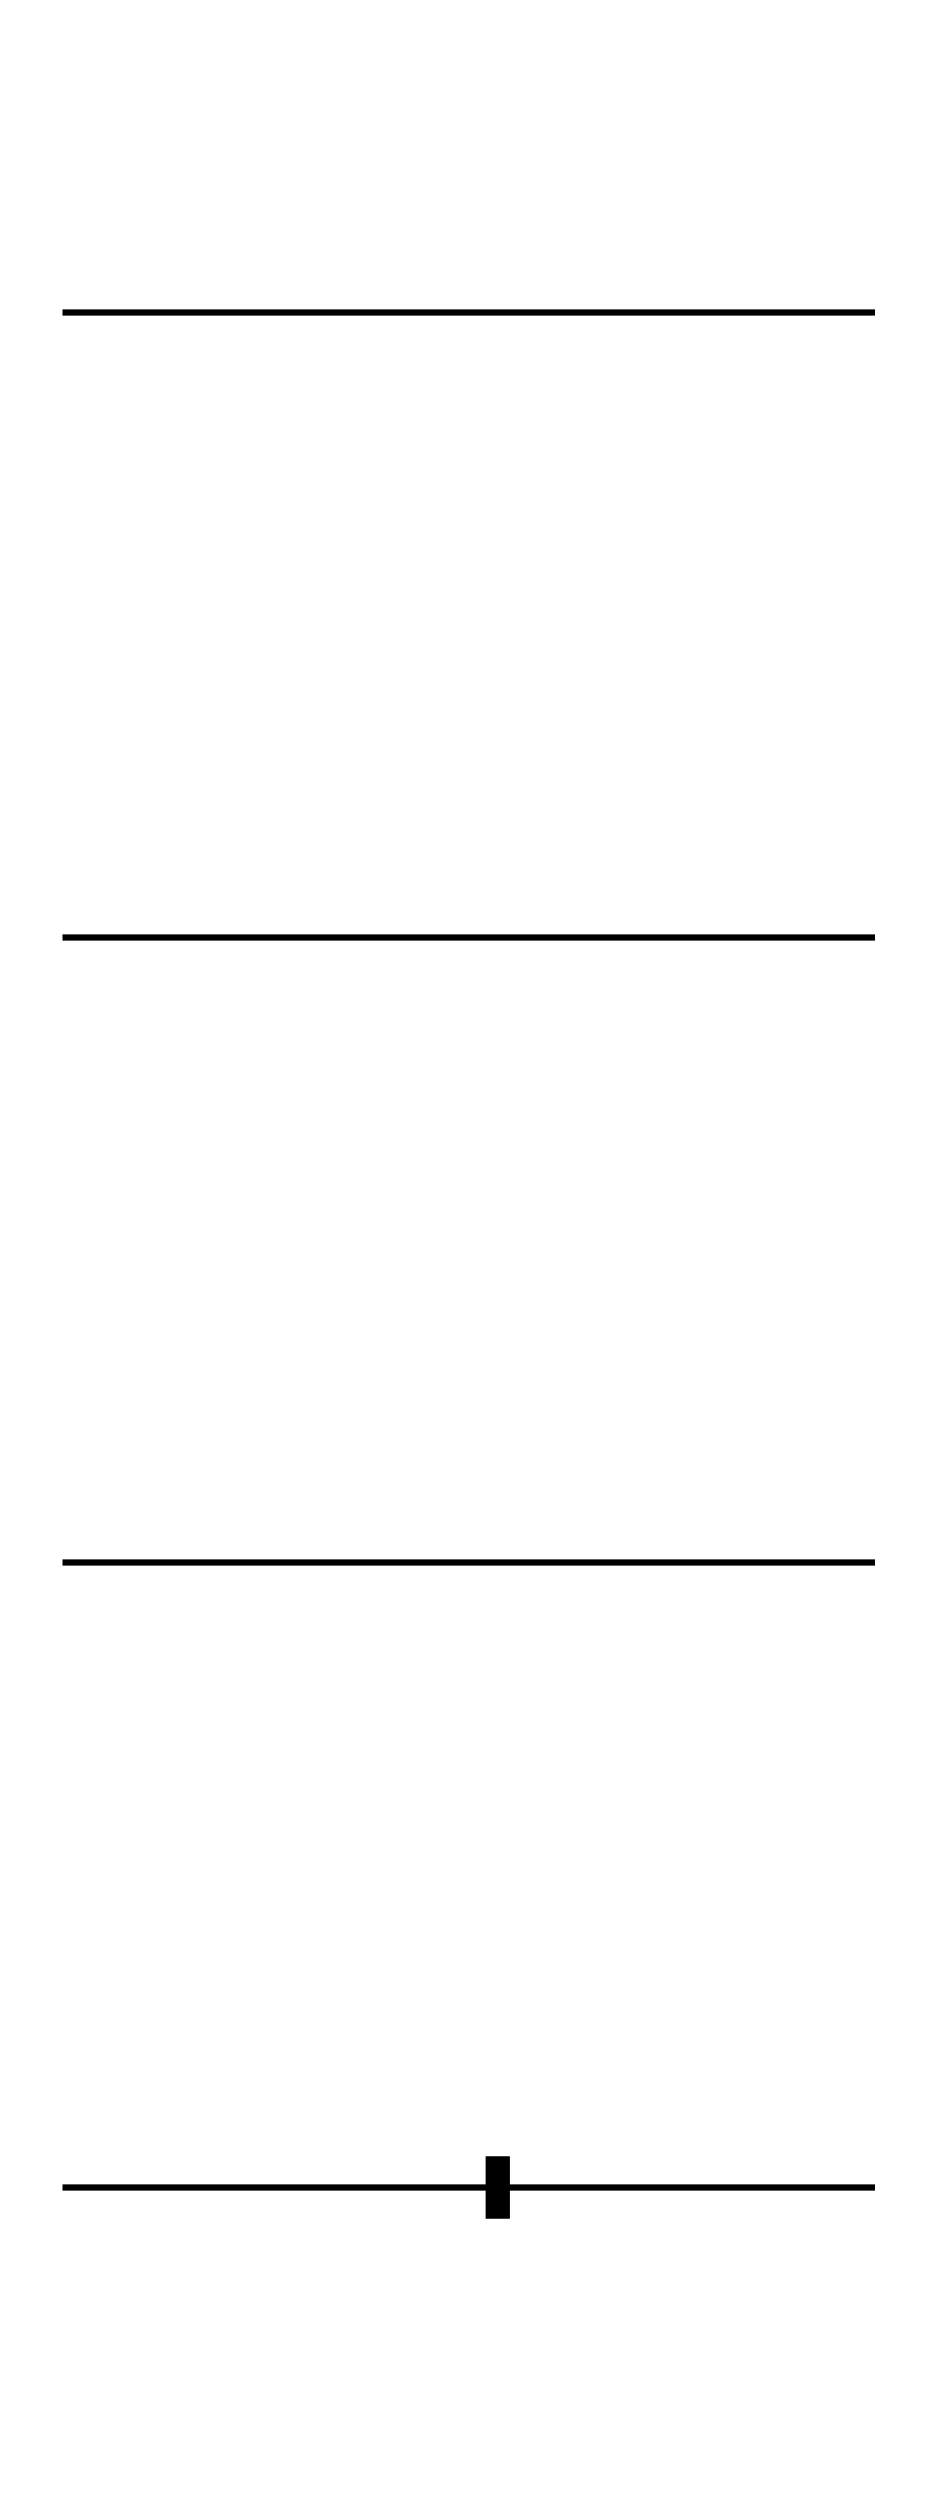
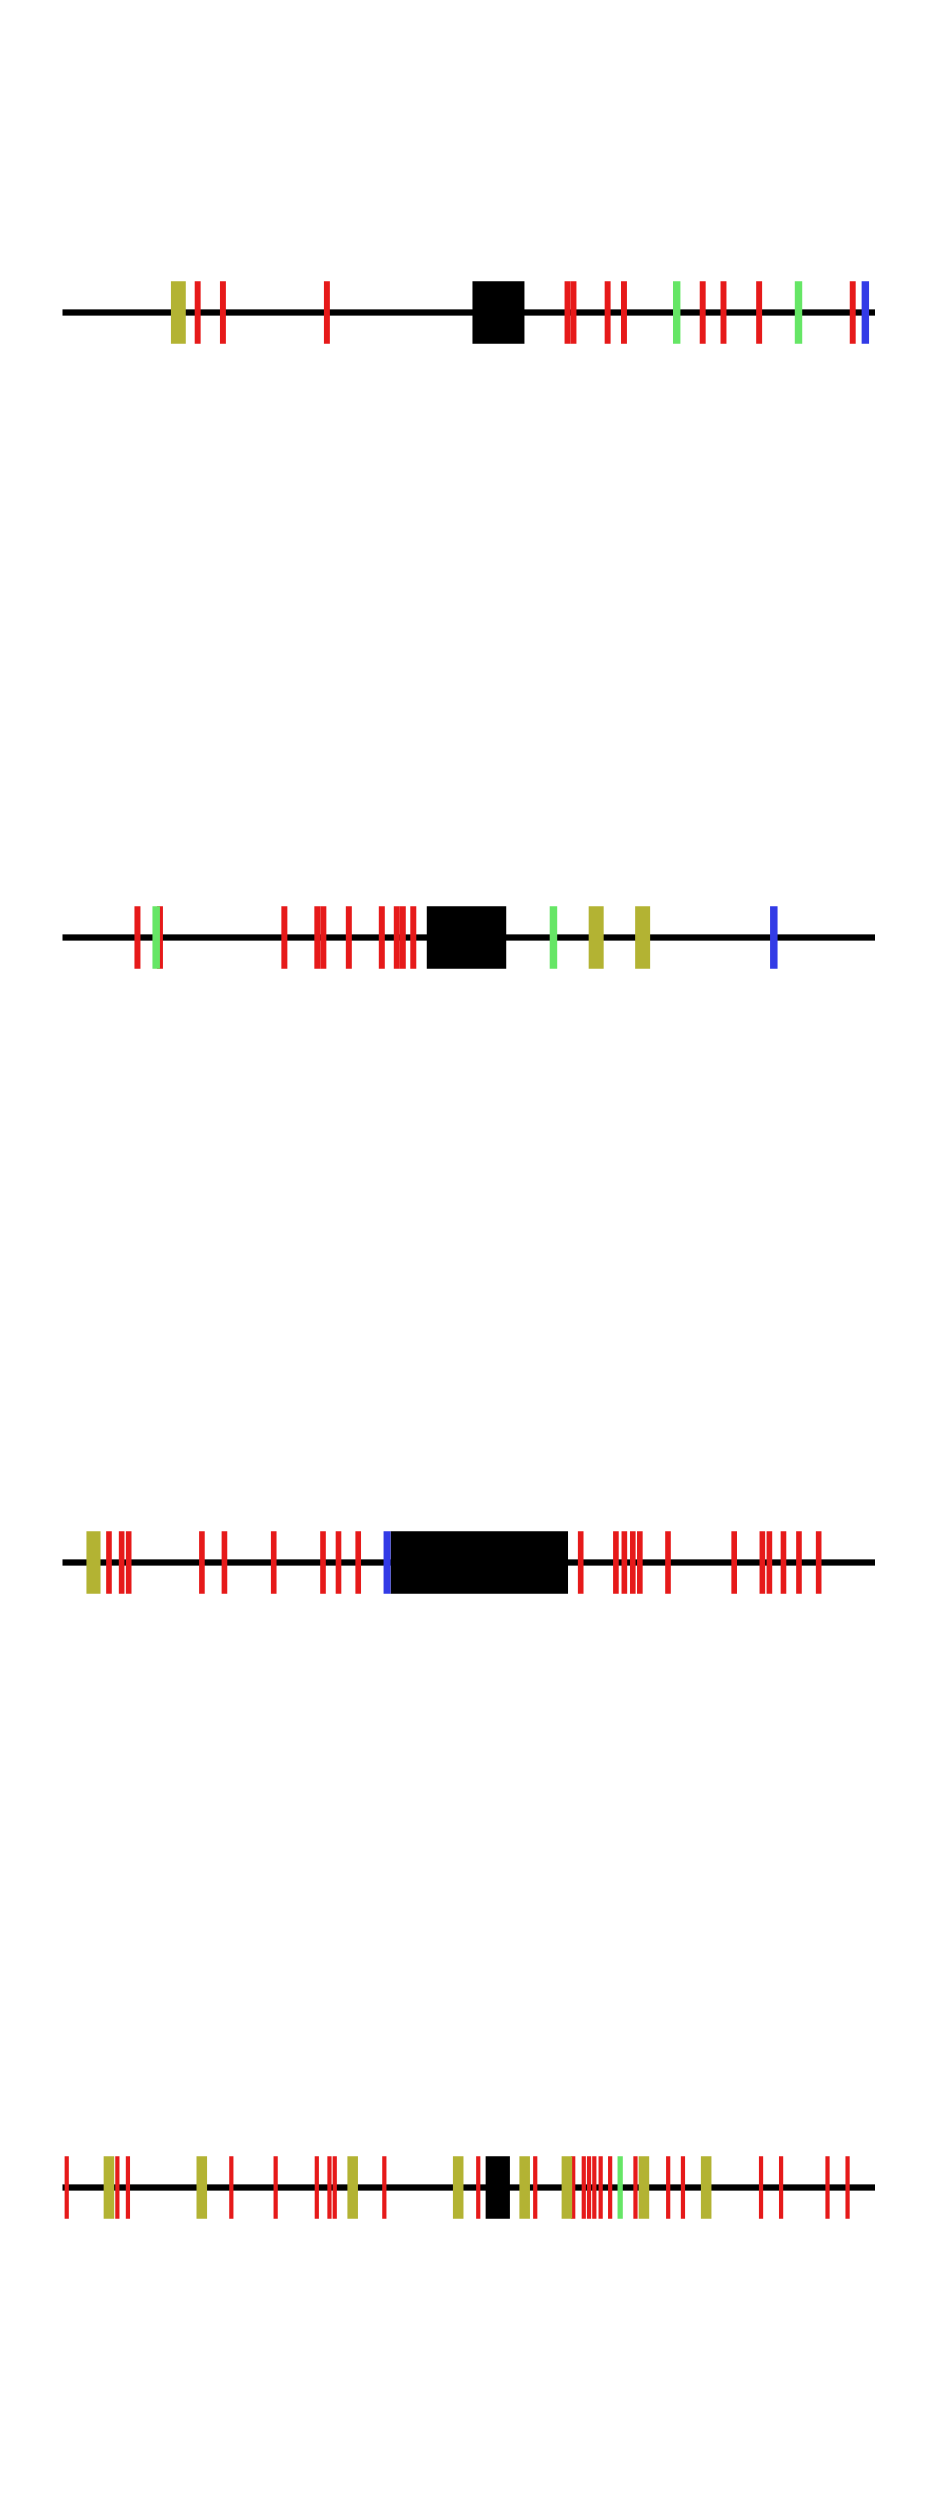
<svg xmlns="http://www.w3.org/2000/svg" width="1500pt" height="4000pt" viewBox="0 0 1500 4000" version="1.1">
  <g id="surface1">
    <path style="fill:none;stroke-width:10;stroke-linecap:butt;stroke-linejoin:miter;stroke:rgb(0%,0%,0%);stroke-opacity:1;stroke-miterlimit:10;" d="M 100 500 L 1400 500 " />
+     <path style=" stroke:none;fill-rule:nonzero;fill:rgb(0%,0%,0%);fill-opacity:1;" d="M 755.941 450 L 839.121 450 L 839.121 550 L 755.941 550 Z M 755.941 450 " />
+     <path style=" stroke:none;fill-rule:nonzero;fill:rgb(90%,10%,10%);fill-opacity:1;" d="M 311.516 450 L 321.023 450 L 321.023 550 L 311.516 550 Z M 311.516 450 " />
+     <path style=" stroke:none;fill-rule:nonzero;fill:rgb(90%,10%,10%);fill-opacity:1;" d="M 351.918 450 L 361.426 450 L 361.426 550 L 351.918 550 Z M 351.918 450 " />
+     <path style=" stroke:none;fill-rule:nonzero;fill:rgb(90%,10%,10%);fill-opacity:1;" d="M 518.281 450 L 527.789 450 L 527.789 550 L 518.281 550 Z M 518.281 450 " />
+     <path style=" stroke:none;fill-rule:nonzero;fill:rgb(90%,10%,10%);fill-opacity:1;" d="M 903.289 450 L 912.797 450 L 912.797 550 L 903.289 550 Z M 903.289 450 " />
+     <path style=" stroke:none;fill-rule:nonzero;fill:rgb(90%,10%,10%);fill-opacity:1;" d="M 912.797 450 L 922.305 450 L 922.305 550 L 912.797 550 Z M 912.797 450 " />
+     <path style=" stroke:none;fill-rule:nonzero;fill:rgb(90%,10%,10%);fill-opacity:1;" d="M 967.457 450 L 976.965 450 L 976.965 550 L 967.457 550 Z M 967.457 450 " />
+     <path style=" stroke:none;fill-rule:nonzero;fill:rgb(90%,10%,10%);fill-opacity:1;" d="M 993.602 450 L 1003.109 450 L 1003.109 550 L 993.602 550 Z M 993.602 450 " />
+     <path style=" stroke:none;fill-rule:nonzero;fill:rgb(90%,10%,10%);fill-opacity:1;" d="M 1119.562 450 L 1129.07 450 L 1129.07 550 L 1119.562 550 Z M 1119.562 450 " />
+     <path style=" stroke:none;fill-rule:nonzero;fill:rgb(90%,10%,10%);fill-opacity:1;" d="M 1152.832 450 L 1162.34 450 L 1162.34 550 L 1152.832 550 Z M 1152.832 450 " />
+     <path style=" stroke:none;fill-rule:nonzero;fill:rgb(90%,10%,10%);fill-opacity:1;" d="M 1209.871 450 L 1219.379 450 L 1219.379 550 L 1209.871 550 Z M 1209.871 450 " />
+     <path style=" stroke:none;fill-rule:nonzero;fill:rgb(90%,10%,10%);fill-opacity:1;" d="M 1359.598 450 L 1369.105 450 L 1369.105 550 L 1359.598 550 Z M 1359.598 450 " />
+     <path style=" stroke:none;fill-rule:nonzero;fill:rgb(40%,90%,40%);fill-opacity:1;" d="M 1076.781 450 L 1088.664 450 L 1088.664 550 L 1076.781 550 Z M 1076.781 450 " />
+     <path style=" stroke:none;fill-rule:nonzero;fill:rgb(40%,90%,40%);fill-opacity:1;" d="M 1271.664 450 L 1283.547 450 L 1283.547 550 L 1271.664 550 Z M 1271.664 450 " />
+     <path style=" stroke:none;fill-rule:nonzero;fill:rgb(20%,23%,90%);fill-opacity:1;" d="M 1378.609 450 L 1390.492 450 L 1390.492 550 L 1378.609 550 Z M 1378.609 450 " />
+     <path style=" stroke:none;fill-rule:nonzero;fill:rgb(70%,70%,20%);fill-opacity:1;" d="M 273.492 450 L 297.258 450 L 297.258 550 L 273.492 550 Z M 273.492 450 " />
    <path style="fill:none;stroke-width:10;stroke-linecap:butt;stroke-linejoin:miter;stroke:rgb(0%,0%,0%);stroke-opacity:1;stroke-miterlimit:10;" d="M 100 1500 L 1400 1500 " />
+     <path style=" stroke:none;fill-rule:nonzero;fill:rgb(0%,0%,0%);fill-opacity:1;" d="M 682.84 1450 L 809.961 1450 L 809.961 1550 L 682.84 1550 Z M 682.84 1450 " />
+     <path style=" stroke:none;fill-rule:nonzero;fill:rgb(90%,10%,10%);fill-opacity:1;" d="M 215.129 1450 L 224.723 1450 L 224.723 1550 L 215.129 1550 Z M 215.129 1450 " />
+     <path style=" stroke:none;fill-rule:nonzero;fill:rgb(90%,10%,10%);fill-opacity:1;" d="M 251.105 1450 L 260.699 1450 L 260.699 1550 L 251.105 1550 Z M 251.105 1450 " />
+     <path style=" stroke:none;fill-rule:nonzero;fill:rgb(90%,10%,10%);fill-opacity:1;" d="M 450.184 1450 L 459.777 1450 L 459.777 1550 L 450.184 1550 Z M 450.184 1450 " />
+     <path style=" stroke:none;fill-rule:nonzero;fill:rgb(90%,10%,10%);fill-opacity:1;" d="M 502.953 1450 L 512.547 1450 L 512.547 1550 L 502.953 1550 Z M 502.953 1450 " />
+     <path style=" stroke:none;fill-rule:nonzero;fill:rgb(90%,10%,10%);fill-opacity:1;" d="M 512.547 1450 L 522.141 1450 L 522.141 1550 L 512.547 1550 Z M 512.547 1450 " />
+     <path style=" stroke:none;fill-rule:nonzero;fill:rgb(90%,10%,10%);fill-opacity:1;" d="M 553.32 1450 L 562.914 1450 L 562.914 1550 L 553.32 1550 Z M 553.32 1450 " />
+     <path style=" stroke:none;fill-rule:nonzero;fill:rgb(90%,10%,10%);fill-opacity:1;" d="M 606.09 1450 L 615.684 1450 L 615.684 1550 L 606.09 1550 Z M 606.09 1450 " />
+     <path style=" stroke:none;fill-rule:nonzero;fill:rgb(90%,10%,10%);fill-opacity:1;" d="M 630.074 1450 L 639.668 1450 L 639.668 1550 L 630.074 1550 Z M 630.074 1450 " />
+     <path style=" stroke:none;fill-rule:nonzero;fill:rgb(90%,10%,10%);fill-opacity:1;" d="M 639.668 1450 L 649.262 1450 L 649.262 1550 L 639.668 1550 Z M 639.668 1450 " />
+     <path style=" stroke:none;fill-rule:nonzero;fill:rgb(90%,10%,10%);fill-opacity:1;" d="M 656.457 1450 L 666.051 1450 L 666.051 1550 L 656.457 1550 Z M 656.457 1450 " />
+     <path style=" stroke:none;fill-rule:nonzero;fill:rgb(40%,90%,40%);fill-opacity:1;" d="M 243.91 1450 L 255.902 1450 L 255.902 1550 L 243.91 1550 Z M 243.91 1450 " />
+     <path style=" stroke:none;fill-rule:nonzero;fill:rgb(40%,90%,40%);fill-opacity:1;" d="M 879.52 1450 L 891.512 1450 L 891.512 1550 L 879.52 1550 Z M 879.52 1450 " />
+     <path style=" stroke:none;fill-rule:nonzero;fill:rgb(20%,23%,90%);fill-opacity:1;" d="M 1232.102 1450 L 1244.094 1450 L 1244.094 1550 L 1232.102 1550 Z M 1232.102 1450 " />
+     <path style=" stroke:none;fill-rule:nonzero;fill:rgb(70%,70%,20%);fill-opacity:1;" d="M 941.883 1450 L 965.867 1450 L 965.867 1550 L 941.883 1550 Z M 941.883 1450 " />
+     <path style=" stroke:none;fill-rule:nonzero;fill:rgb(70%,70%,20%);fill-opacity:1;" d="M 1016.234 1450 L 1040.219 1450 L 1040.219 1550 L 1016.234 1550 Z M 1016.234 1450 " />
    <path style="fill:none;stroke-width:10;stroke-linecap:butt;stroke-linejoin:miter;stroke:rgb(0%,0%,0%);stroke-opacity:1;stroke-miterlimit:10;" d="M 100 2500 L 1400 2500 " />
+     <path style=" stroke:none;fill-rule:nonzero;fill:rgb(0%,0%,0%);fill-opacity:1;" d="M 624.957 2450 L 908.84 2450 L 908.84 2550 L 624.957 2550 Z M 624.957 2450 " />
+     <path style=" stroke:none;fill-rule:nonzero;fill:rgb(90%,10%,10%);fill-opacity:1;" d="M 169.844 2450 L 178.855 2450 L 178.855 2550 L 169.844 2550 Z M 169.844 2450 " />
+     <path style=" stroke:none;fill-rule:nonzero;fill:rgb(90%,10%,10%);fill-opacity:1;" d="M 190.121 2450 L 199.133 2450 L 199.133 2550 L 190.121 2550 Z M 190.121 2450 " />
+     <path style=" stroke:none;fill-rule:nonzero;fill:rgb(90%,10%,10%);fill-opacity:1;" d="M 201.387 2450 L 210.398 2450 L 210.398 2550 L 201.387 2550 Z M 201.387 2450 " />
+     <path style=" stroke:none;fill-rule:nonzero;fill:rgb(90%,10%,10%);fill-opacity:1;" d="M 318.543 2450 L 327.555 2450 L 327.555 2550 L 318.543 2550 Z M 318.543 2450 " />
+     <path style=" stroke:none;fill-rule:nonzero;fill:rgb(90%,10%,10%);fill-opacity:1;" d="M 354.594 2450 L 363.605 2450 L 363.605 2550 L 354.594 2550 Z M 354.594 2450 " />
+     <path style=" stroke:none;fill-rule:nonzero;fill:rgb(90%,10%,10%);fill-opacity:1;" d="M 433.449 2450 L 442.461 2450 L 442.461 2550 L 433.449 2550 Z M 433.449 2450 " />
+     <path style=" stroke:none;fill-rule:nonzero;fill:rgb(90%,10%,10%);fill-opacity:1;" d="M 512.305 2450 L 521.316 2450 L 521.316 2550 L 512.305 2550 Z M 512.305 2450 " />
+     <path style=" stroke:none;fill-rule:nonzero;fill:rgb(90%,10%,10%);fill-opacity:1;" d="M 537.09 2450 L 546.102 2450 L 546.102 2550 L 537.09 2550 Z M 537.09 2450 " />
+     <path style=" stroke:none;fill-rule:nonzero;fill:rgb(90%,10%,10%);fill-opacity:1;" d="M 568.629 2450 L 577.641 2450 L 577.641 2550 L 568.629 2550 Z M 568.629 2450 " />
+     <path style=" stroke:none;fill-rule:nonzero;fill:rgb(90%,10%,10%);fill-opacity:1;" d="M 924.609 2450 L 933.621 2450 L 933.621 2550 L 924.609 2550 Z M 924.609 2450 " />
+     <path style=" stroke:none;fill-rule:nonzero;fill:rgb(90%,10%,10%);fill-opacity:1;" d="M 980.938 2450 L 989.949 2450 L 989.949 2550 L 980.938 2550 Z M 980.938 2450 " />
+     <path style=" stroke:none;fill-rule:nonzero;fill:rgb(90%,10%,10%);fill-opacity:1;" d="M 994.453 2450 L 1003.465 2450 L 1003.465 2550 L 994.453 2550 Z M 994.453 2450 " />
+     <path style=" stroke:none;fill-rule:nonzero;fill:rgb(90%,10%,10%);fill-opacity:1;" d="M 1007.973 2450 L 1016.984 2450 L 1016.984 2550 L 1007.973 2550 Z M 1007.973 2450 " />
+     <path style=" stroke:none;fill-rule:nonzero;fill:rgb(90%,10%,10%);fill-opacity:1;" d="M 1019.238 2450 L 1028.25 2450 L 1028.25 2550 L 1019.238 2550 Z M 1019.238 2450 " />
+     <path style=" stroke:none;fill-rule:nonzero;fill:rgb(90%,10%,10%);fill-opacity:1;" d="M 1064.297 2450 L 1073.309 2450 L 1073.309 2550 L 1064.297 2550 Z M 1064.297 2450 " />
+     <path style=" stroke:none;fill-rule:nonzero;fill:rgb(90%,10%,10%);fill-opacity:1;" d="M 1170.191 2450 L 1179.203 2450 L 1179.203 2550 L 1170.191 2550 Z M 1170.191 2450 " />
+     <path style=" stroke:none;fill-rule:nonzero;fill:rgb(90%,10%,10%);fill-opacity:1;" d="M 1215.25 2450 L 1224.262 2450 L 1224.262 2550 L 1215.25 2550 Z M 1215.25 2450 " />
+     <path style=" stroke:none;fill-rule:nonzero;fill:rgb(90%,10%,10%);fill-opacity:1;" d="M 1226.516 2450 L 1235.527 2450 L 1235.527 2550 L 1226.516 2550 Z M 1226.516 2450 " />
+     <path style=" stroke:none;fill-rule:nonzero;fill:rgb(90%,10%,10%);fill-opacity:1;" d="M 1249.047 2450 L 1258.059 2450 L 1258.059 2550 L 1249.047 2550 Z M 1249.047 2450 " />
+     <path style=" stroke:none;fill-rule:nonzero;fill:rgb(90%,10%,10%);fill-opacity:1;" d="M 1273.832 2450 L 1282.844 2450 L 1282.844 2550 L 1273.832 2550 Z M 1273.832 2450 " />
+     <path style=" stroke:none;fill-rule:nonzero;fill:rgb(90%,10%,10%);fill-opacity:1;" d="M 1305.371 2450 L 1314.383 2450 L 1314.383 2550 L 1305.371 2550 Z M 1305.371 2450 " />
+     <path style=" stroke:none;fill-rule:nonzero;fill:rgb(20%,23%,90%);fill-opacity:1;" d="M 613.691 2450 L 624.957 2450 L 624.957 2550 L 613.691 2550 Z M 613.691 2450 " />
+     <path style=" stroke:none;fill-rule:nonzero;fill:rgb(70%,70%,20%);fill-opacity:1;" d="M 138.301 2450 L 160.832 2450 L 160.832 2550 L 138.301 2550 Z M 138.301 2450 " />
    <path style="fill:none;stroke-width:10;stroke-linecap:butt;stroke-linejoin:miter;stroke:rgb(0%,0%,0%);stroke-opacity:1;stroke-miterlimit:10;" d="M 100 3500 L 1400 3500 " />
    <path style=" stroke:none;fill-rule:nonzero;fill:rgb(0%,0%,0%);fill-opacity:1;" d="M 777.012 3450 L 815.844 3450 L 815.844 3550 L 777.012 3550 Z M 777.012 3450 " />
+     <path style=" stroke:none;fill-rule:nonzero;fill:rgb(90%,10%,10%);fill-opacity:1;" d="M 103.375 3450 L 110.129 3450 L 110.129 3550 L 103.375 3550 Z M 103.375 3450 " />
+     <path style=" stroke:none;fill-rule:nonzero;fill:rgb(90%,10%,10%);fill-opacity:1;" d="M 184.414 3450 L 191.168 3450 L 191.168 3550 L 184.414 3550 Z M 184.414 3450 " />
+     <path style=" stroke:none;fill-rule:nonzero;fill:rgb(90%,10%,10%);fill-opacity:1;" d="M 201.297 3450 L 208.051 3450 L 208.051 3550 L 201.297 3550 Z M 201.297 3450 " />
+     <path style=" stroke:none;fill-rule:nonzero;fill:rgb(90%,10%,10%);fill-opacity:1;" d="M 366.754 3450 L 373.508 3450 L 373.508 3550 L 366.754 3550 Z M 366.754 3450 " />
+     <path style=" stroke:none;fill-rule:nonzero;fill:rgb(90%,10%,10%);fill-opacity:1;" d="M 437.664 3450 L 444.418 3450 L 444.418 3550 L 437.664 3550 Z M 437.664 3450 " />
+     <path style=" stroke:none;fill-rule:nonzero;fill:rgb(90%,10%,10%);fill-opacity:1;" d="M 503.508 3450 L 510.262 3450 L 510.262 3550 L 503.508 3550 Z M 503.508 3450 " />
+     <path style=" stroke:none;fill-rule:nonzero;fill:rgb(90%,10%,10%);fill-opacity:1;" d="M 523.766 3450 L 530.52 3450 L 530.52 3550 L 523.766 3550 Z M 523.766 3450 " />
+     <path style=" stroke:none;fill-rule:nonzero;fill:rgb(90%,10%,10%);fill-opacity:1;" d="M 532.207 3450 L 538.961 3450 L 538.961 3550 L 532.207 3550 Z M 532.207 3450 " />
+     <path style=" stroke:none;fill-rule:nonzero;fill:rgb(90%,10%,10%);fill-opacity:1;" d="M 611.559 3450 L 618.312 3450 L 618.312 3550 L 611.559 3550 Z M 611.559 3450 " />
+     <path style=" stroke:none;fill-rule:nonzero;fill:rgb(90%,10%,10%);fill-opacity:1;" d="M 761.816 3450 L 768.57 3450 L 768.57 3550 L 761.816 3550 Z M 761.816 3450 " />
+     <path style=" stroke:none;fill-rule:nonzero;fill:rgb(90%,10%,10%);fill-opacity:1;" d="M 930.648 3450 L 937.402 3450 L 937.402 3550 L 930.648 3550 Z M 930.648 3450 " />
+     <path style=" stroke:none;fill-rule:nonzero;fill:rgb(90%,10%,10%);fill-opacity:1;" d="M 1013.375 3450 L 1020.129 3450 L 1020.129 3550 L 1013.375 3550 Z M 1013.375 3450 " />
+     <path style=" stroke:none;fill-rule:nonzero;fill:rgb(90%,10%,10%);fill-opacity:1;" d="M 1065.715 3450 L 1072.469 3450 L 1072.469 3550 L 1065.715 3550 Z M 1065.715 3450 " />
+     <path style=" stroke:none;fill-rule:nonzero;fill:rgb(90%,10%,10%);fill-opacity:1;" d="M 1089.352 3450 L 1096.105 3450 L 1096.105 3550 L 1089.352 3550 Z M 1089.352 3450 " />
+     <path style=" stroke:none;fill-rule:nonzero;fill:rgb(90%,10%,10%);fill-opacity:1;" d="M 1214.285 3450 L 1221.039 3450 L 1221.039 3550 L 1214.285 3550 Z M 1214.285 3450 " />
+     <path style=" stroke:none;fill-rule:nonzero;fill:rgb(90%,10%,10%);fill-opacity:1;" d="M 1246.363 3450 L 1253.117 3450 L 1253.117 3550 L 1246.363 3550 Z M 1246.363 3450 " />
+     <path style=" stroke:none;fill-rule:nonzero;fill:rgb(90%,10%,10%);fill-opacity:1;" d="M 1320.648 3450 L 1327.402 3450 L 1327.402 3550 L 1320.648 3550 Z M 1320.648 3450 " />
+     <path style=" stroke:none;fill-rule:nonzero;fill:rgb(90%,10%,10%);fill-opacity:1;" d="M 1352.727 3450 L 1359.48 3450 L 1359.48 3550 L 1352.727 3550 Z M 1352.727 3450 " />
+     <path style=" stroke:none;fill-rule:nonzero;fill:rgb(90%,10%,10%);fill-opacity:1;" d="M 852.988 3450 L 859.742 3450 L 859.742 3550 L 852.988 3550 Z M 852.988 3450 " />
+     <path style=" stroke:none;fill-rule:nonzero;fill:rgb(90%,10%,10%);fill-opacity:1;" d="M 913.766 3450 L 920.52 3450 L 920.52 3550 L 913.766 3550 Z M 913.766 3450 " />
+     <path style=" stroke:none;fill-rule:nonzero;fill:rgb(90%,10%,10%);fill-opacity:1;" d="M 939.09 3450 L 945.844 3450 L 945.844 3550 L 939.09 3550 Z M 939.09 3450 " />
+     <path style=" stroke:none;fill-rule:nonzero;fill:rgb(90%,10%,10%);fill-opacity:1;" d="M 947.531 3450 L 954.285 3450 L 954.285 3550 L 947.531 3550 Z M 947.531 3450 " />
+     <path style=" stroke:none;fill-rule:nonzero;fill:rgb(90%,10%,10%);fill-opacity:1;" d="M 957.664 3450 L 964.418 3450 L 964.418 3550 L 957.664 3550 Z M 957.664 3450 " />
+     <path style=" stroke:none;fill-rule:nonzero;fill:rgb(90%,10%,10%);fill-opacity:1;" d="M 972.855 3450 L 979.609 3450 L 979.609 3550 L 972.855 3550 Z M 972.855 3450 " />
+     <path style=" stroke:none;fill-rule:nonzero;fill:rgb(40%,90%,40%);fill-opacity:1;" d="M 988.051 3450 L 996.492 3450 L 996.492 3550 L 988.051 3550 Z M 988.051 3450 " />
+     <path style=" stroke:none;fill-rule:nonzero;fill:rgb(70%,70%,20%);fill-opacity:1;" d="M 165.844 3450 L 182.727 3450 L 182.727 3550 L 165.844 3550 Z M 165.844 3450 " />
+     <path style=" stroke:none;fill-rule:nonzero;fill:rgb(70%,70%,20%);fill-opacity:1;" d="M 314.414 3450 L 331.297 3450 L 331.297 3550 L 314.414 3550 Z M 314.414 3450 " />
+     <path style=" stroke:none;fill-rule:nonzero;fill:rgb(70%,70%,20%);fill-opacity:1;" d="M 555.844 3450 L 572.727 3450 L 572.727 3550 L 555.844 3550 Z M 555.844 3450 " />
+     <path style=" stroke:none;fill-rule:nonzero;fill:rgb(70%,70%,20%);fill-opacity:1;" d="M 724.676 3450 L 741.559 3450 L 741.559 3550 L 724.676 3550 Z M 724.676 3450 " />
+     <path style=" stroke:none;fill-rule:nonzero;fill:rgb(70%,70%,20%);fill-opacity:1;" d="M 1021.816 3450 L 1038.699 3450 L 1038.699 3550 L 1021.816 3550 Z M 1021.816 3450 " />
+     <path style=" stroke:none;fill-rule:nonzero;fill:rgb(70%,70%,20%);fill-opacity:1;" d="M 1121.43 3450 L 1138.312 3450 L 1138.312 3550 L 1121.43 3550 Z M 1121.43 3450 " />
+     <path style=" stroke:none;fill-rule:nonzero;fill:rgb(70%,70%,20%);fill-opacity:1;" d="M 831.039 3450 L 847.922 3450 L 847.922 3550 L 831.039 3550 Z M 831.039 3450 " />
+     <path style=" stroke:none;fill-rule:nonzero;fill:rgb(70%,70%,20%);fill-opacity:1;" d="M 898.57 3450 L 915.453 3450 L 915.453 3550 L 898.57 3550 Z M 898.57 3450 " />
  </g>
</svg>
